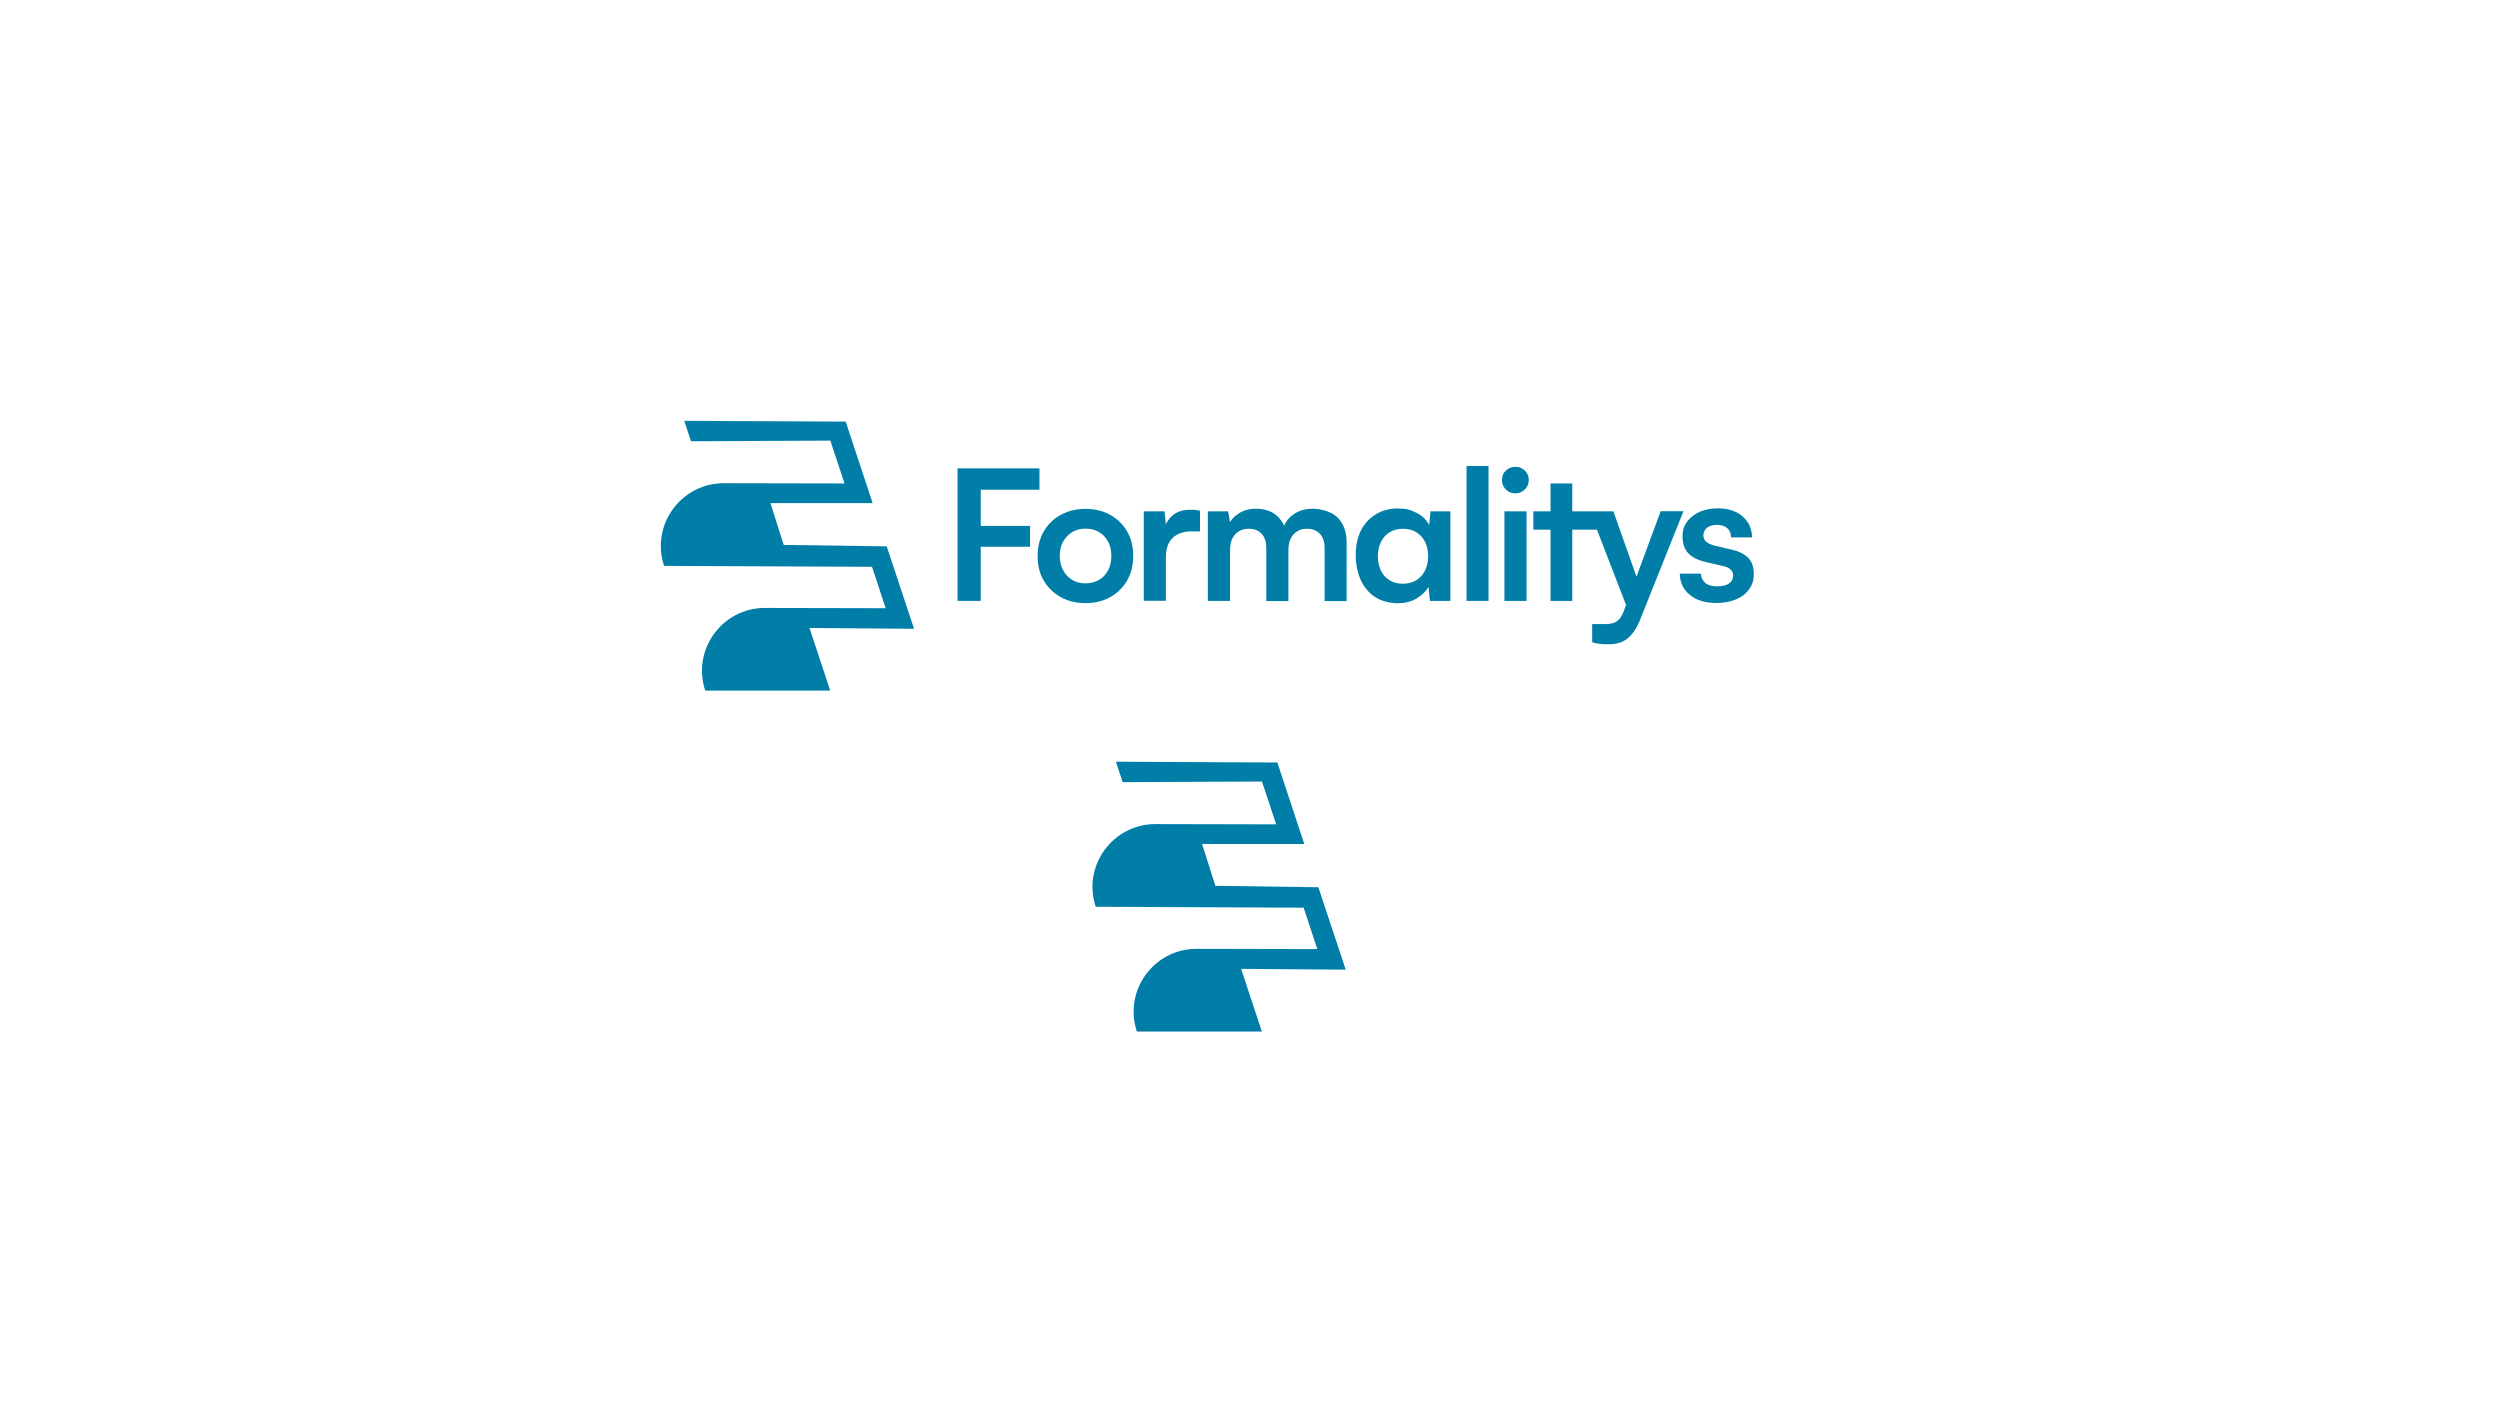
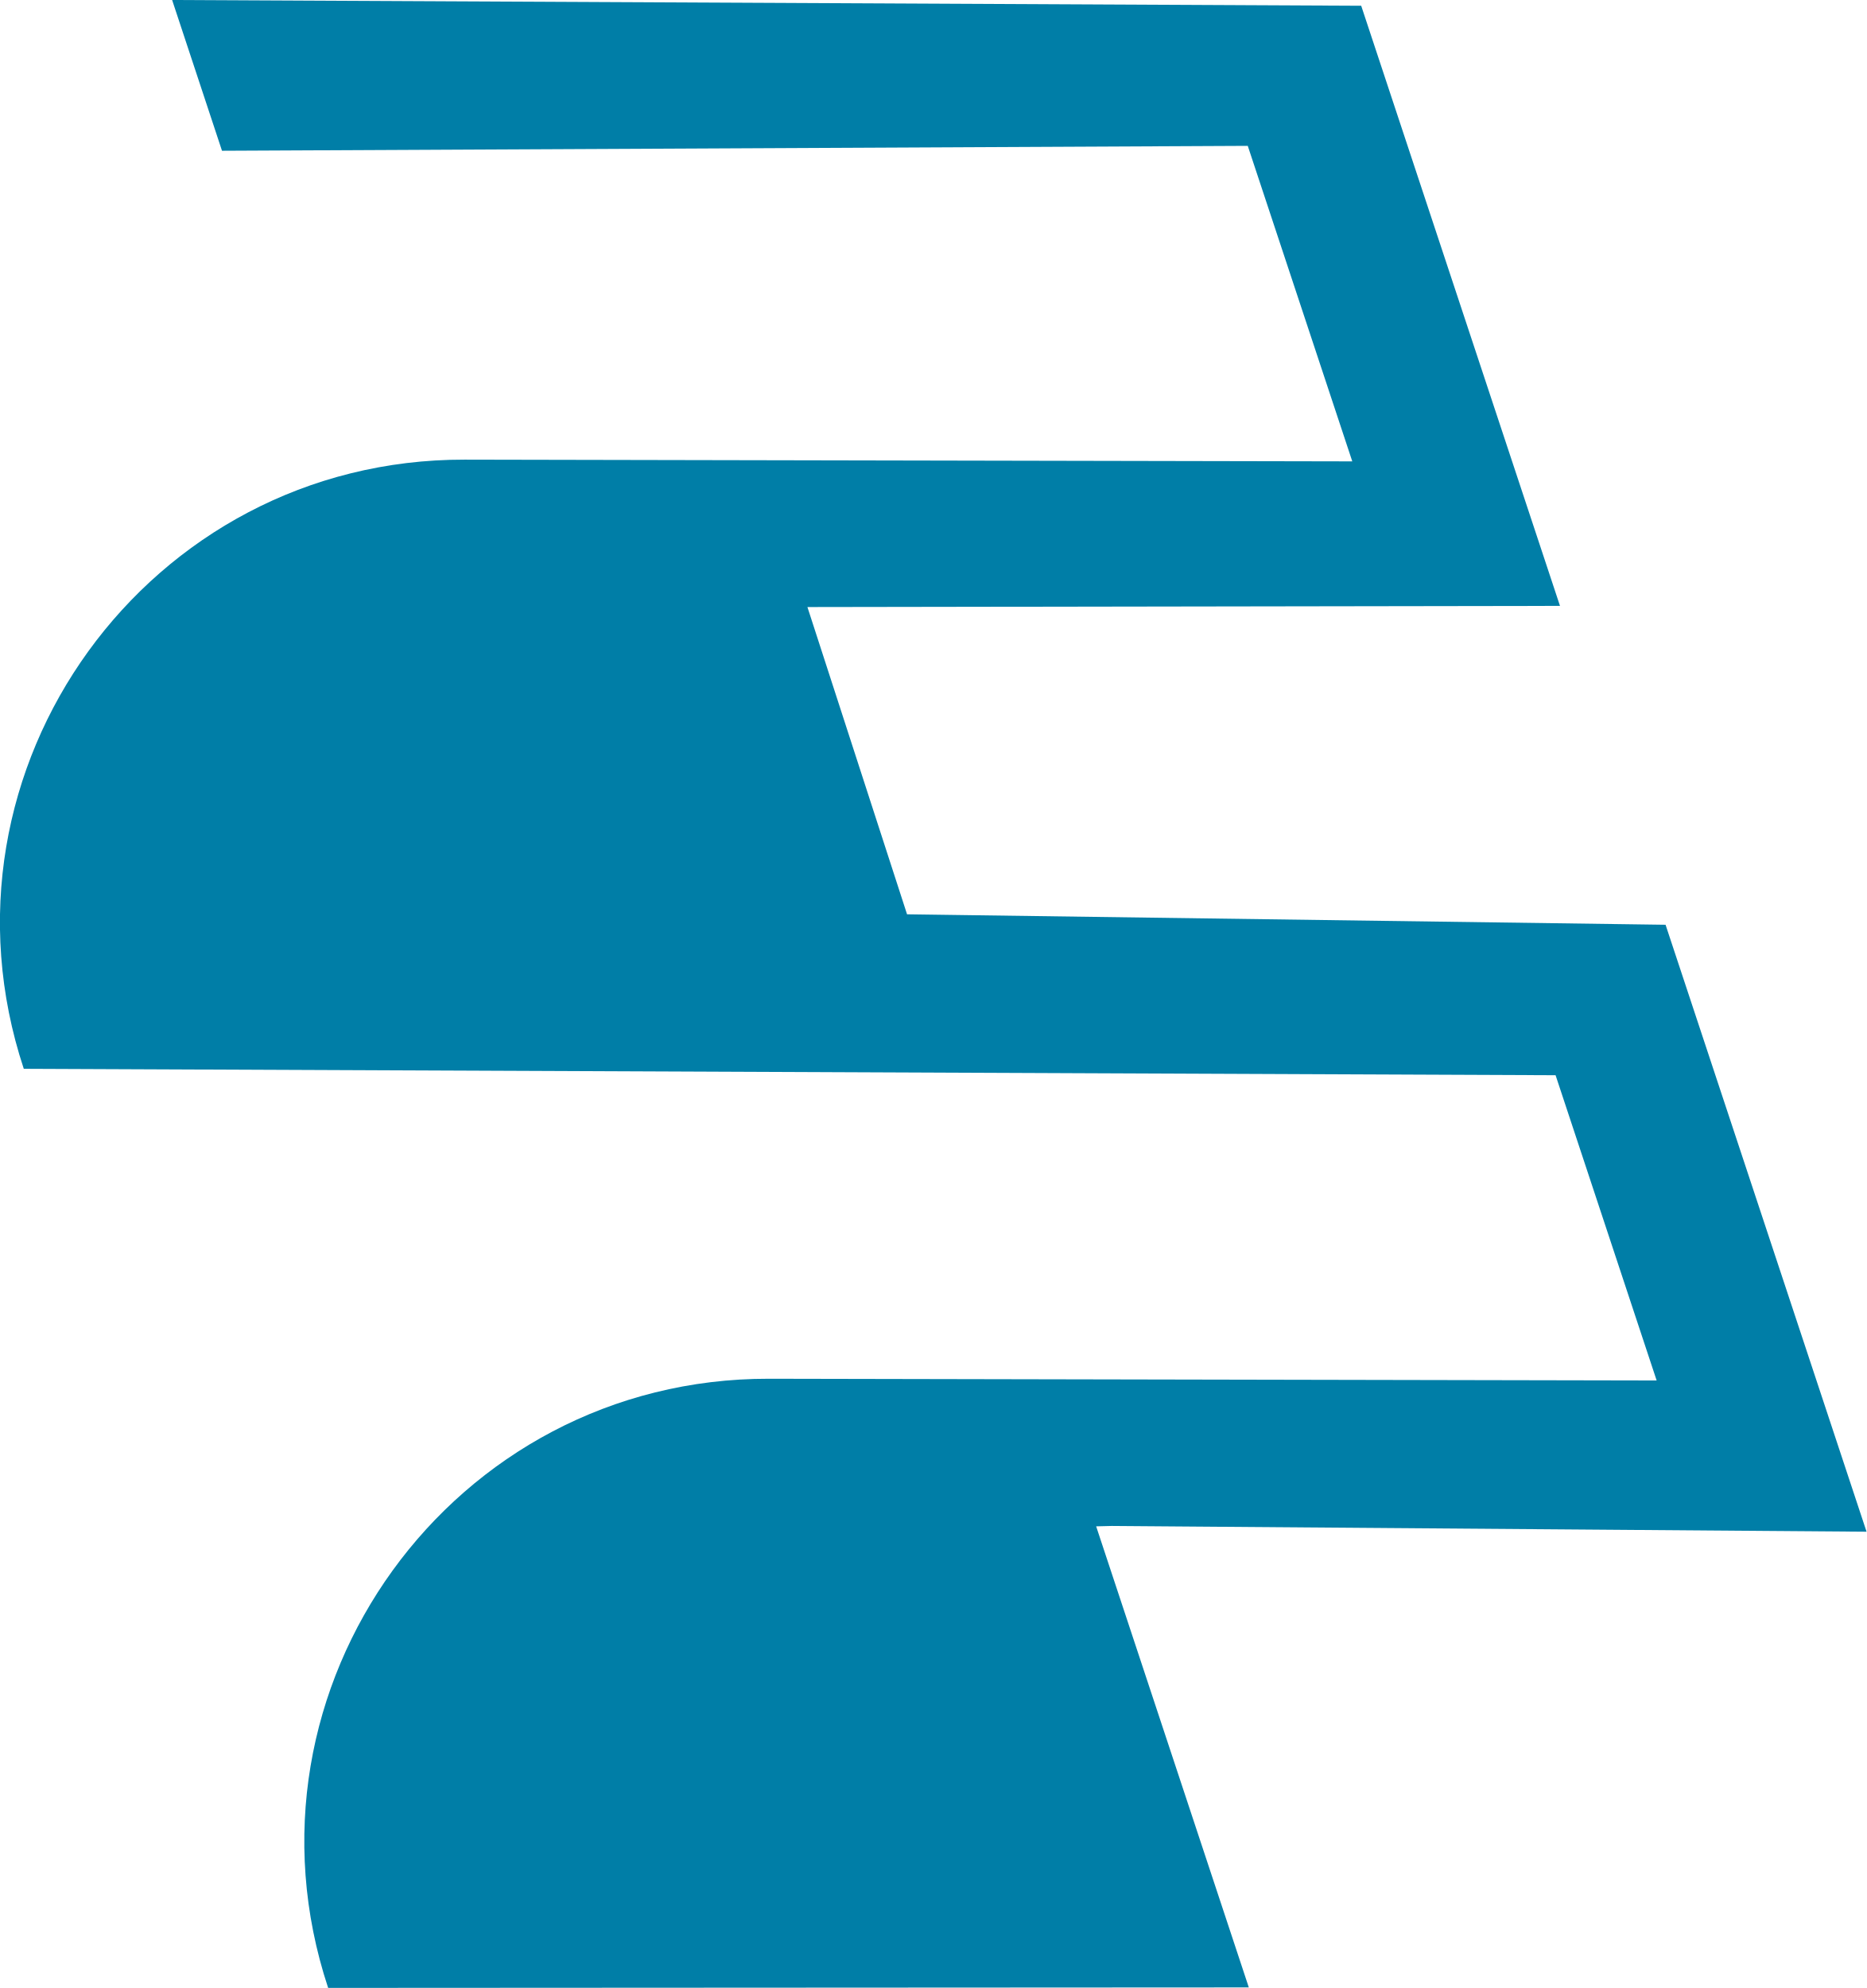
- <svg xmlns="http://www.w3.org/2000/svg" id="Layer_1" version="1.1" viewBox="0 0 1920 1080">
+ <svg xmlns="http://www.w3.org/2000/svg" id="Layer_2" data-name="Layer 2" viewBox="0 0 194.66 207.3">
  <defs>
    <style>
-       .st0 {
+       .cls-1 {
        fill: #007ea7;
      }
    </style>
  </defs>
-   <g>
-     <path class="st0" d="M601.9,418.5l79.1,1.1,21,63.3-78.7-.6h-1.6s15.9,48.1,15.9,48.1h-96q0,0,0,0c-10.4-31.3,13-63.6,46-63.5l92.6.2-10.5-31.8-159.7-.7h0c-10.4-31.3,13-63.6,46-63.5l92.6.2-10.9-32.9-107,.5-5.2-15.7,124,.6,20.7,62.6h-78.5" />
-     <g>
-       <path class="st0" d="M753.2,359.7v101.8h-17.8v-101.8h17.8ZM791.1,419.9h-54.6v-16h54.6v16ZM798.3,376.1h-61.6v-16.4h61.6v16.4Z" />
-       <path class="st0" d="M796.9,427c0-7.1,1.6-13.4,4.7-18.9,3.2-5.4,7.5-9.7,13.1-12.7s11.9-4.6,18.9-4.6,13.5,1.5,19,4.6c5.5,3.1,9.9,7.3,13,12.7,3.2,5.4,4.7,11.7,4.7,18.9s-1.6,13.4-4.7,18.9c-3.2,5.4-7.5,9.7-13,12.7-5.5,3.1-11.9,4.6-19,4.6s-13.4-1.5-18.9-4.6c-5.6-3.1-9.9-7.3-13.1-12.7-3.2-5.4-4.7-11.7-4.7-18.9ZM813.9,427c0,4.2.9,7.8,2.6,11,1.7,3.2,4,5.6,7,7.4,2.9,1.8,6.3,2.6,10.2,2.6s7.3-.9,10.3-2.6c3-1.8,5.3-4.2,7-7.4,1.7-3.2,2.5-6.8,2.5-11s-.8-8-2.5-11.1c-1.7-3.1-4-5.5-7-7.3-3-1.8-6.4-2.6-10.3-2.6s-7.3.9-10.2,2.6c-2.9,1.8-5.2,4.2-7,7.3-1.7,3.1-2.6,6.8-2.6,11.1Z" />
-       <path class="st0" d="M921.6,392.4v15.7h-6.3c-6.2,0-11.1,1.6-14.6,4.9-3.5,3.3-5.3,8.3-5.3,15v33.4h-17v-68.7h16l1.4,14.2h-1.7c.9-4.5,3.1-8.3,6.5-11.1,3.4-2.9,7.9-4.3,13.4-4.3s2.4,0,3.6.1c1.2,0,2.5.3,3.9.7Z" />
-       <path class="st0" d="M944.6,461.5h-17v-68.8h15.6l2.1,12.3-1.9-1.7c1.4-3.3,3.9-6.3,7.7-8.8,3.7-2.6,8.4-3.8,13.9-3.8s11,1.6,14.8,4.7c3.9,3.2,6.5,7.3,8,12.5h-2.8c1-5.2,3.6-9.4,7.9-12.5,4.2-3.2,9.4-4.7,15.4-4.7s14.8,2.3,19.2,7c4.5,4.7,6.7,11,6.7,18.9v45h-16.9v-40.5c0-4.9-1.2-8.7-3.7-11.2-2.5-2.6-5.7-3.8-9.8-3.8s-5,.6-7.2,1.8c-2.2,1.2-3.9,3-5.2,5.4-1.3,2.4-1.9,5.5-1.9,9.3v39h-17v-40.7c0-4.8-1.2-8.5-3.6-11-2.4-2.5-5.6-3.8-9.6-3.8s-5.2.6-7.4,1.7c-2.2,1.2-4,3-5.3,5.4-1.3,2.5-1.9,5.5-1.9,9.3v39Z" />
-       <path class="st0" d="M1098.6,392.7h15.3v68.8h-15.7l-1.1-10.7c-2.1,3.5-5.2,6.5-9.3,8.9-4.1,2.4-8.9,3.6-14.5,3.6s-12.4-1.6-17.3-4.8c-4.8-3.2-8.5-7.6-11-13.2-2.5-5.6-3.8-11.9-3.8-19.1s1.3-13.5,4-18.8c2.7-5.3,6.5-9.4,11.4-12.4,4.9-3,10.5-4.5,16.9-4.5s9.9,1.1,14.3,3.3c4.4,2.2,7.7,5.3,9.8,9.4l1-10.6ZM1096.8,427.1c0-4.2-.8-7.8-2.4-11-1.6-3.2-3.8-5.6-6.8-7.4-2.9-1.8-6.3-2.6-10.2-2.6s-7.3.9-10.2,2.7c-2.9,1.8-5.2,4.3-6.7,7.5-1.5,3.2-2.3,6.8-2.3,10.9s.8,7.7,2.3,10.9c1.5,3.2,3.7,5.6,6.6,7.5,2.9,1.8,6.3,2.7,10.2,2.7s7.4-.9,10.3-2.6c2.9-1.8,5.1-4.2,6.8-7.5,1.6-3.2,2.4-6.8,2.4-10.9Z" />
-       <path class="st0" d="M1143.2,461.5h-16.9v-103.6h16.9v103.6Z" />
-       <path class="st0" d="M1163.8,378.9c-2.9,0-5.3-1-7.3-3-2-2-3-4.4-3-7.3s1-5.3,3-7.2c2-1.9,4.4-2.9,7.3-2.9s5.3,1,7.3,2.9c2,1.9,3,4.4,3,7.2s-1,5.3-3,7.3c-2,2-4.4,3-7.3,3ZM1155.4,461.5v-68.8h17v68.8h-17Z" />
-       <path class="st0" d="M1177.6,392.7h56.5v14.1h-56.5v-14.1ZM1207.5,461.5h-16.7v-90.2h16.7v90.2ZM1239.1,392.7l22.4,63.5-9.2,17.4-31.3-80.9h18.1ZM1222.8,493.4v-14.1h10.2c2.3,0,4.3-.3,6-.8,1.7-.5,3.2-1.5,4.5-2.9,1.3-1.4,2.5-3.4,3.5-6.1l28.4-76.9h17.5l-33.6,84.1c-2.4,5.9-5.5,10.4-9.2,13.5-3.7,3.1-8.6,4.6-14.6,4.6s-4.5-.1-6.6-.3c-2.1-.2-4.1-.6-6.1-1.2Z" />
-       <path class="st0" d="M1290.2,440.6h16.2c0,3,1.2,5.3,3.3,7.1,2.1,1.8,5.1,2.6,8.9,2.6s7.2-.7,9.3-2.2c2.1-1.5,3.1-3.5,3.1-6s-.6-3.2-1.7-4.5c-1.1-1.3-3.2-2.3-6.3-2.9l-12.4-2.9c-6.2-1.4-10.8-3.6-13.9-6.8-3-3.1-4.5-7.4-4.5-12.9s1.2-8.3,3.6-11.6c2.4-3.2,5.6-5.7,9.7-7.5,4.1-1.7,8.8-2.6,14.1-2.6s9.6.9,13.5,2.8c3.9,1.9,6.9,4.5,9.1,7.8,2.2,3.3,3.3,7.2,3.4,11.7h-16.2c0-3-.9-5.3-2.8-7-1.9-1.7-4.5-2.6-7.8-2.6s-5.9.7-7.8,2.2c-1.9,1.5-2.8,3.5-2.8,6,0,3.8,3,6.4,8.9,7.8l12.4,2.9c5.8,1.3,10.1,3.4,13,6.3,2.9,2.9,4.4,7,4.4,12.3s-1.2,8.7-3.6,12c-2.4,3.4-5.8,6-10.2,7.8-4.4,1.8-9.4,2.7-15,2.7-8.5,0-15.3-2.1-20.4-6.3-5.1-4.2-7.6-9.7-7.6-16.4Z" />
-     </g>
+   <g id="Layer_1-2" data-name="Layer 1">
+     <path class="cls-1" d="M94.59,95.34l79.1,1.09,20.96,63.29-78.71-.6-1.63.04,15.92,48.08-96.01.05h0c-10.37-31.31,12.98-63.59,45.97-63.52l92.57.18-10.54-31.83-159.74-.67h0c-10.37-31.31,12.98-63.59,45.97-63.52l92.57.18-10.9-32.9-106.97.51L17.95,0l124,.6,20.73,62.58-78.48.12" />
  </g>
-   <path class="st0" d="M933.4,680.3l79.1,1.1,21,63.3-78.7-.6h-1.6s15.9,48.1,15.9,48.1h-96q0,0,0,0c-10.4-31.3,13-63.6,46-63.5l92.6.2-10.5-31.8-159.7-.7h0c-10.4-31.3,13-63.6,46-63.5l92.6.2-10.9-32.9-107,.5-5.2-15.7,124,.6,20.7,62.6h-78.5" />
</svg>
